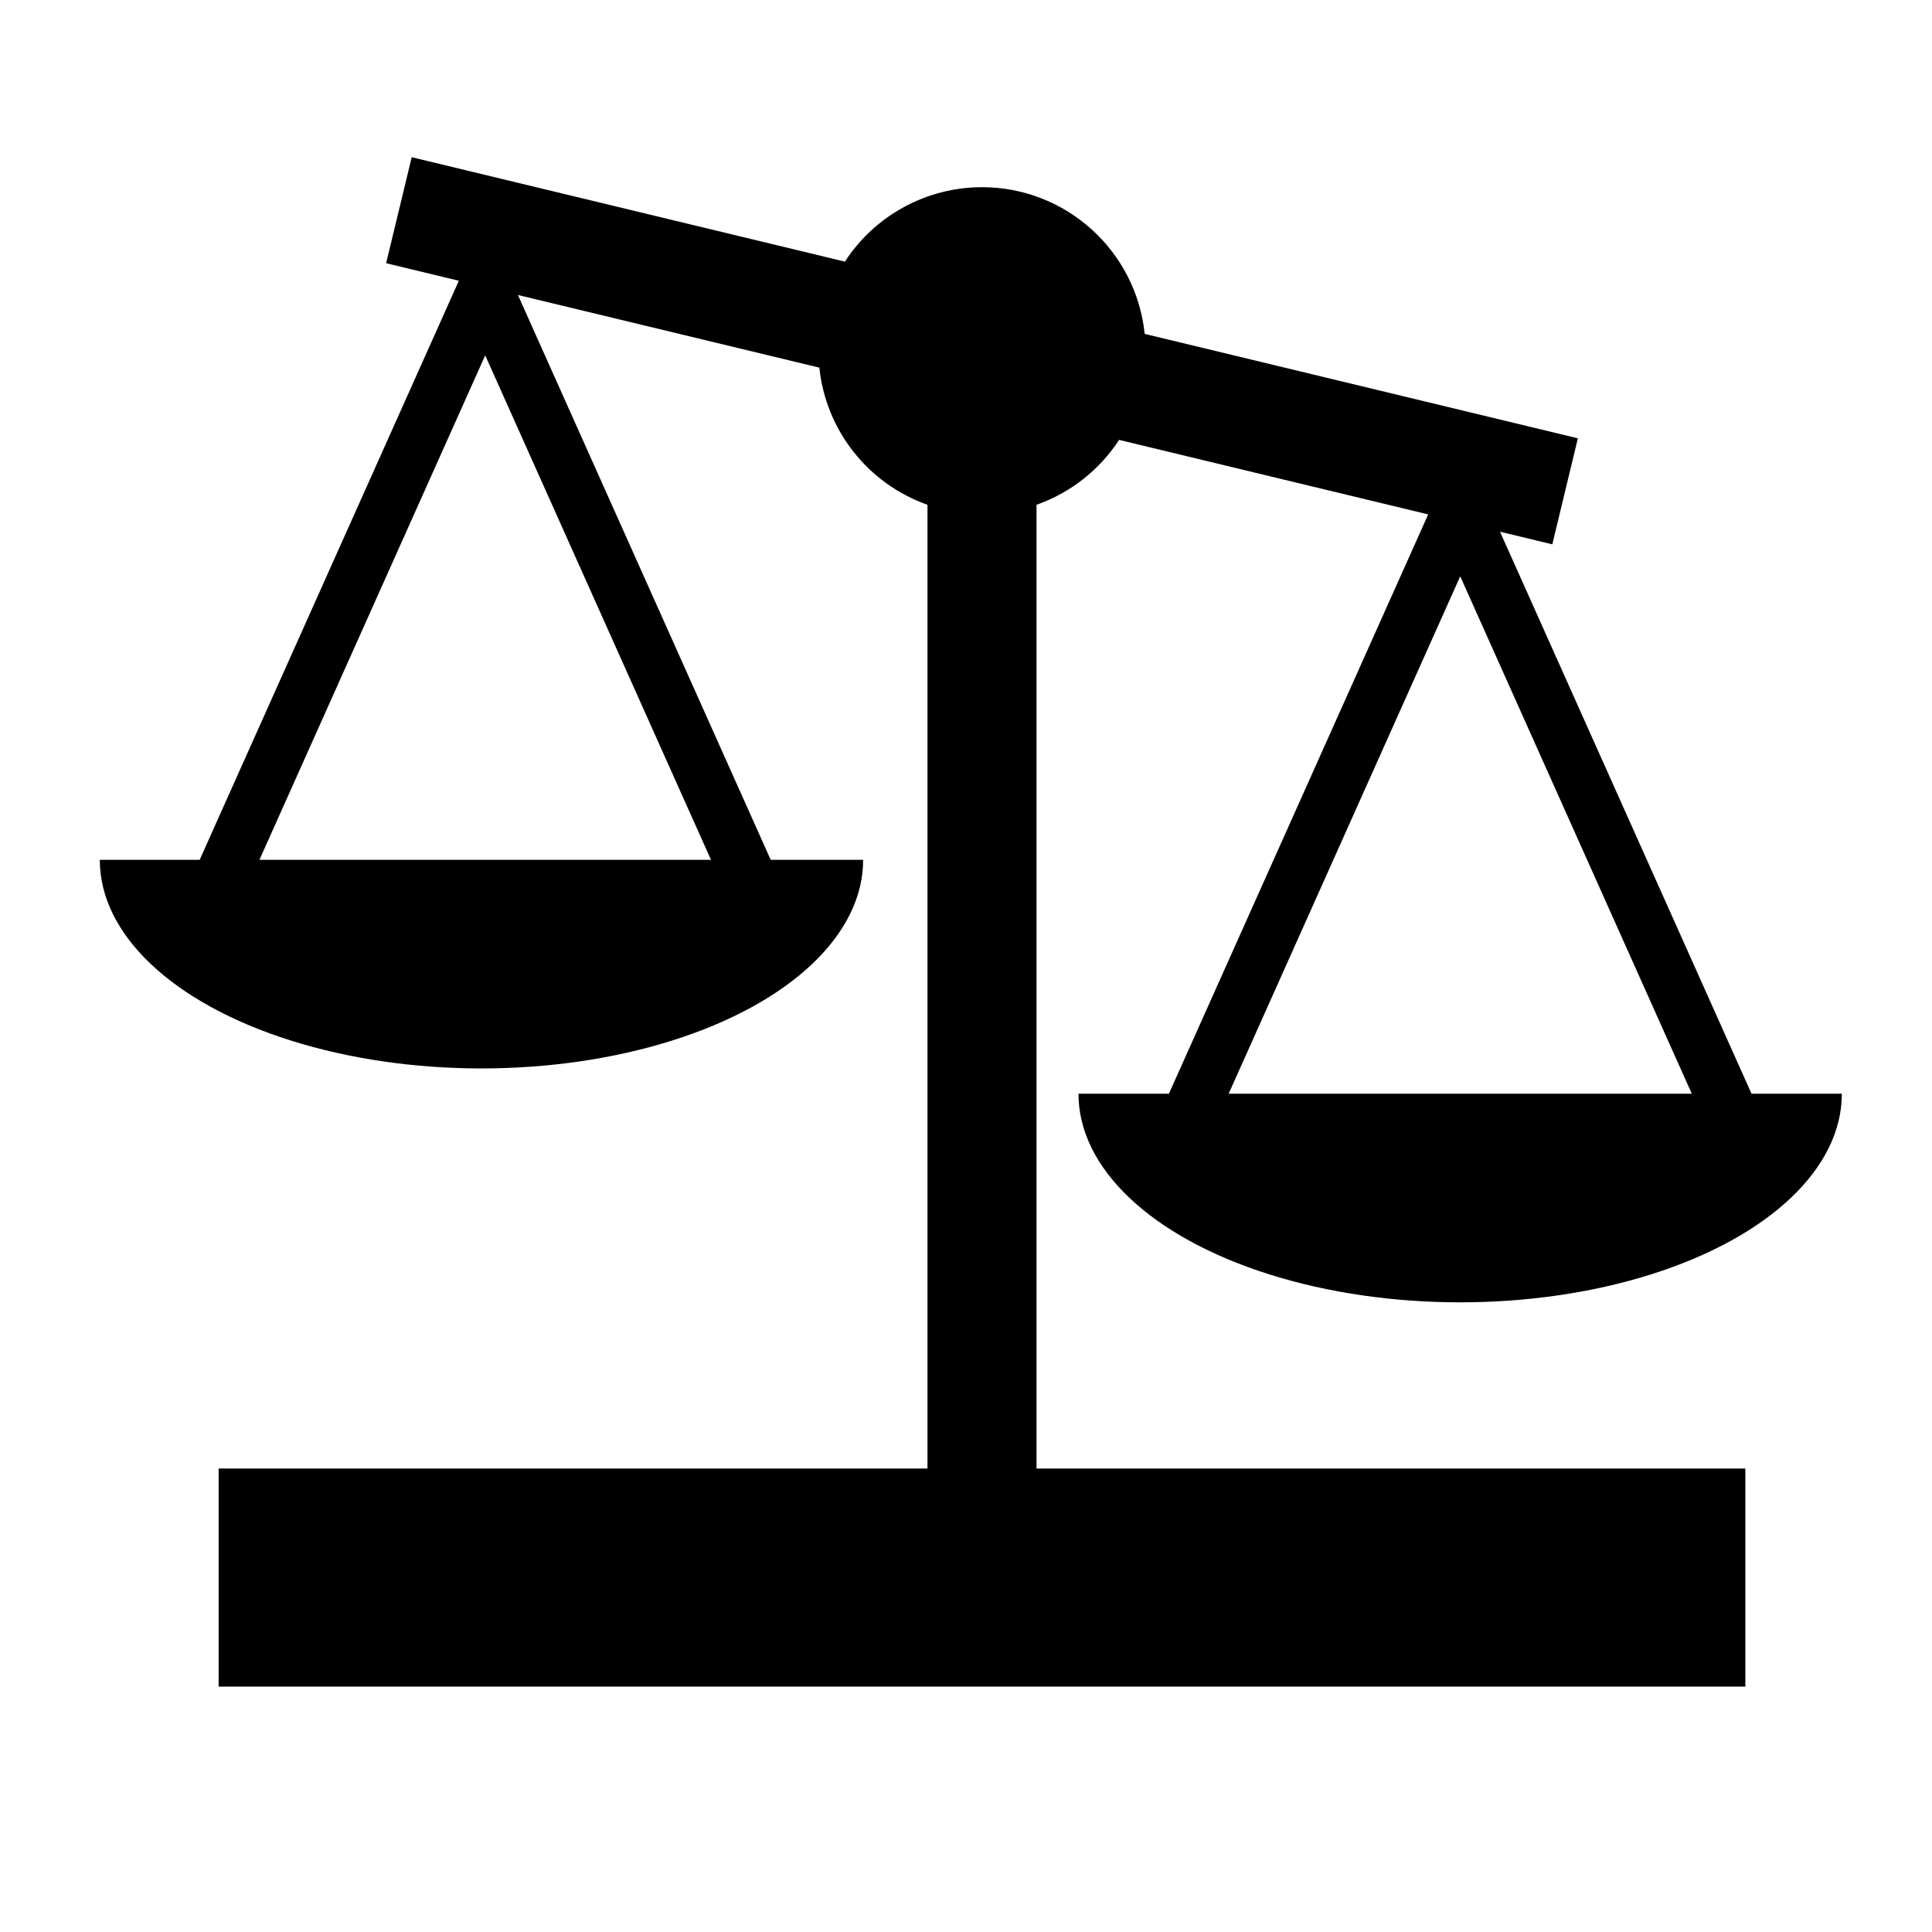
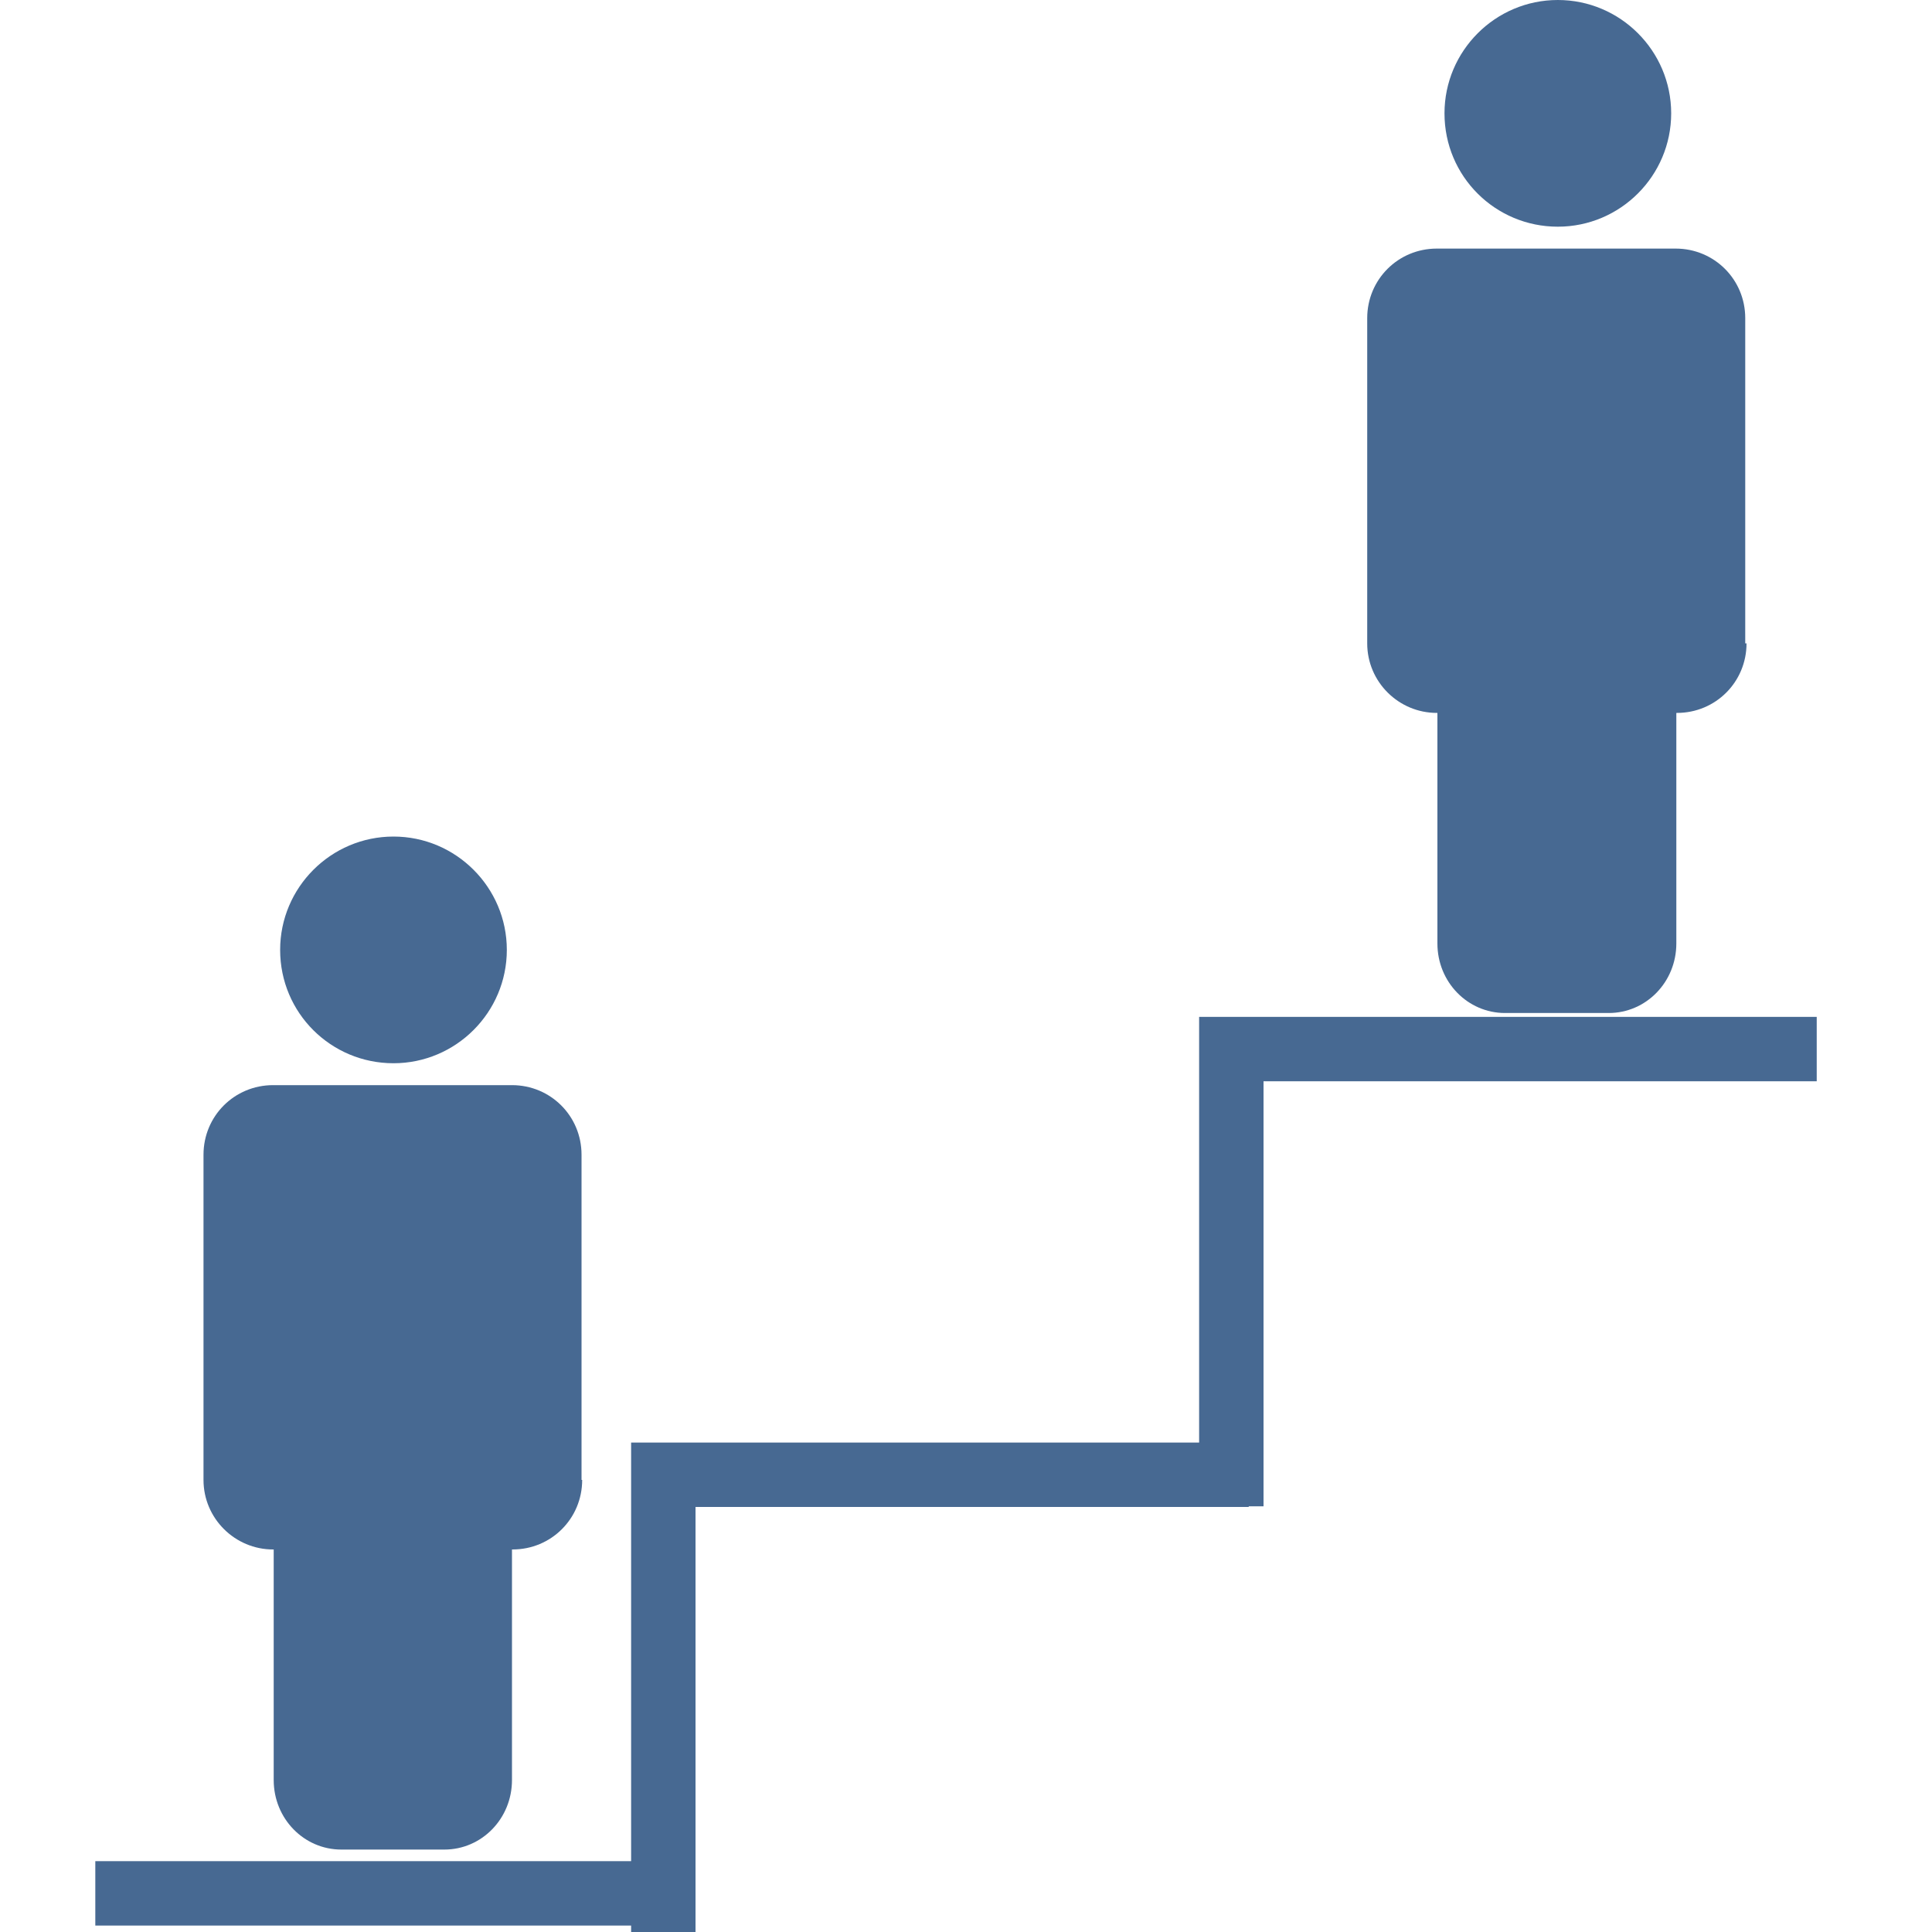
- <svg xmlns="http://www.w3.org/2000/svg" viewBox="0 0 354.331 354.331" version="1.1" x="0px" y="0px">
-   <g transform="translate(0,-698.0315)">
-     <path style="" d="m 75.508,726.864 79.449,19.15 a 30,30 0 0 1 25.145,-13.652 30,30 0 0 1 29.834,26.906 l 79.447,19.15 -4.688,19.443 -9.592,-2.312 46.129,103.072 16.564,0 a 70,38.26 0 0 1 -35,33.135 70,38.26 0 0 1 -70,0 70,38.26 0 0 1 -35,-33.135 l 16.584,0 47.551,-106.246 -56.686,-13.666 a 30,30 0 0 1 -15.145,11.898 l 0,176.754 130,0 0,40 -280,0 0,-40 130,0 0,-176.75 a 30,30 0 0 1 -19.834,-25.154 l -55.279,-13.324 46.361,103.59 16.955,0 a 70,38.26 0 0 1 -35,33.135 70,38.26 0 0 1 -70,0 70,38.26 0 0 1 -35,-33.135 l 18.318,0 47.531,-106.201 -13.334,-3.215 4.688,-19.443 z m 13.479,36.34 -41.406,92.52 40.725,0 42.09,0 -41.408,-92.52 z m 178.82,40.523 -42.471,94.895 42.461,0 42.48,0 -42.471,-94.895 z" fill="#000000" fill-opacity="1" stroke="none" />
+ <svg xmlns="http://www.w3.org/2000/svg" version="1.1" id="Layer_1" x="0px" y="0px" viewBox="0 0 300 300" enable-background="new 0 0 300 300" xml:space="preserve">
+   <g>
+     <polyline fill="none" stroke="#476992" stroke-width="10" stroke-miterlimit="10" points="191.2,233.9 191.2,162.9 282.1,162.9     " />
+   </g>
+   <g>
+     <polyline fill="none" stroke="#476992" stroke-width="10" stroke-miterlimit="10" points="103,300 103,229 193.9,229  " />
+   </g>
+   <g>
+     <line fill="none" stroke="#476992" stroke-width="10" stroke-miterlimit="10" x1="14.8" y1="294" x2="105.6" y2="294" />
+   </g>
+   <g>
+     <path fill="#476992" d="M61.1,129.9c9.7,0,17.6,7.9,17.6,17.6c0,9.7-7.9,17.6-17.6,17.6c-9.7,0-17.6-7.8-17.6-17.6   C43.5,137.8,51.4,129.9,61.1,129.9z" />
+     <path fill="#476992" d="M90.4,229.8c0,6-4.8,10.8-10.8,10.8h-0.1v35.8c0,6-4.7,10.8-10.5,10.8H53c-5.8,0-10.5-4.8-10.5-10.8v-35.8   h-0.1c-5.9,0-10.8-4.8-10.8-10.8v-50.5c0-6,4.8-10.8,10.8-10.8h37.1c6,0,10.8,4.8,10.8,10.8V229.8z" />
+   </g>
+   <g>
+     <path fill="#476992" d="M241.9,0c9.7,0,17.6,7.9,17.6,17.6c0,9.7-7.9,17.6-17.6,17.6c-9.7,0-17.6-7.8-17.6-17.6   C224.3,7.9,232.2,0,241.9,0z" />
+     <path fill="#476992" d="M271.2,99.9c0,6-4.8,10.8-10.8,10.8h-0.1v35.8c0,6-4.7,10.8-10.5,10.8h-16.1c-5.8,0-10.5-4.8-10.5-10.8   v-35.8h-0.1c-5.9,0-10.8-4.8-10.8-10.8V49.4c0-6,4.8-10.8,10.8-10.8h37.1c6,0,10.8,4.8,10.8,10.8V99.9z" />
  </g>
</svg>
